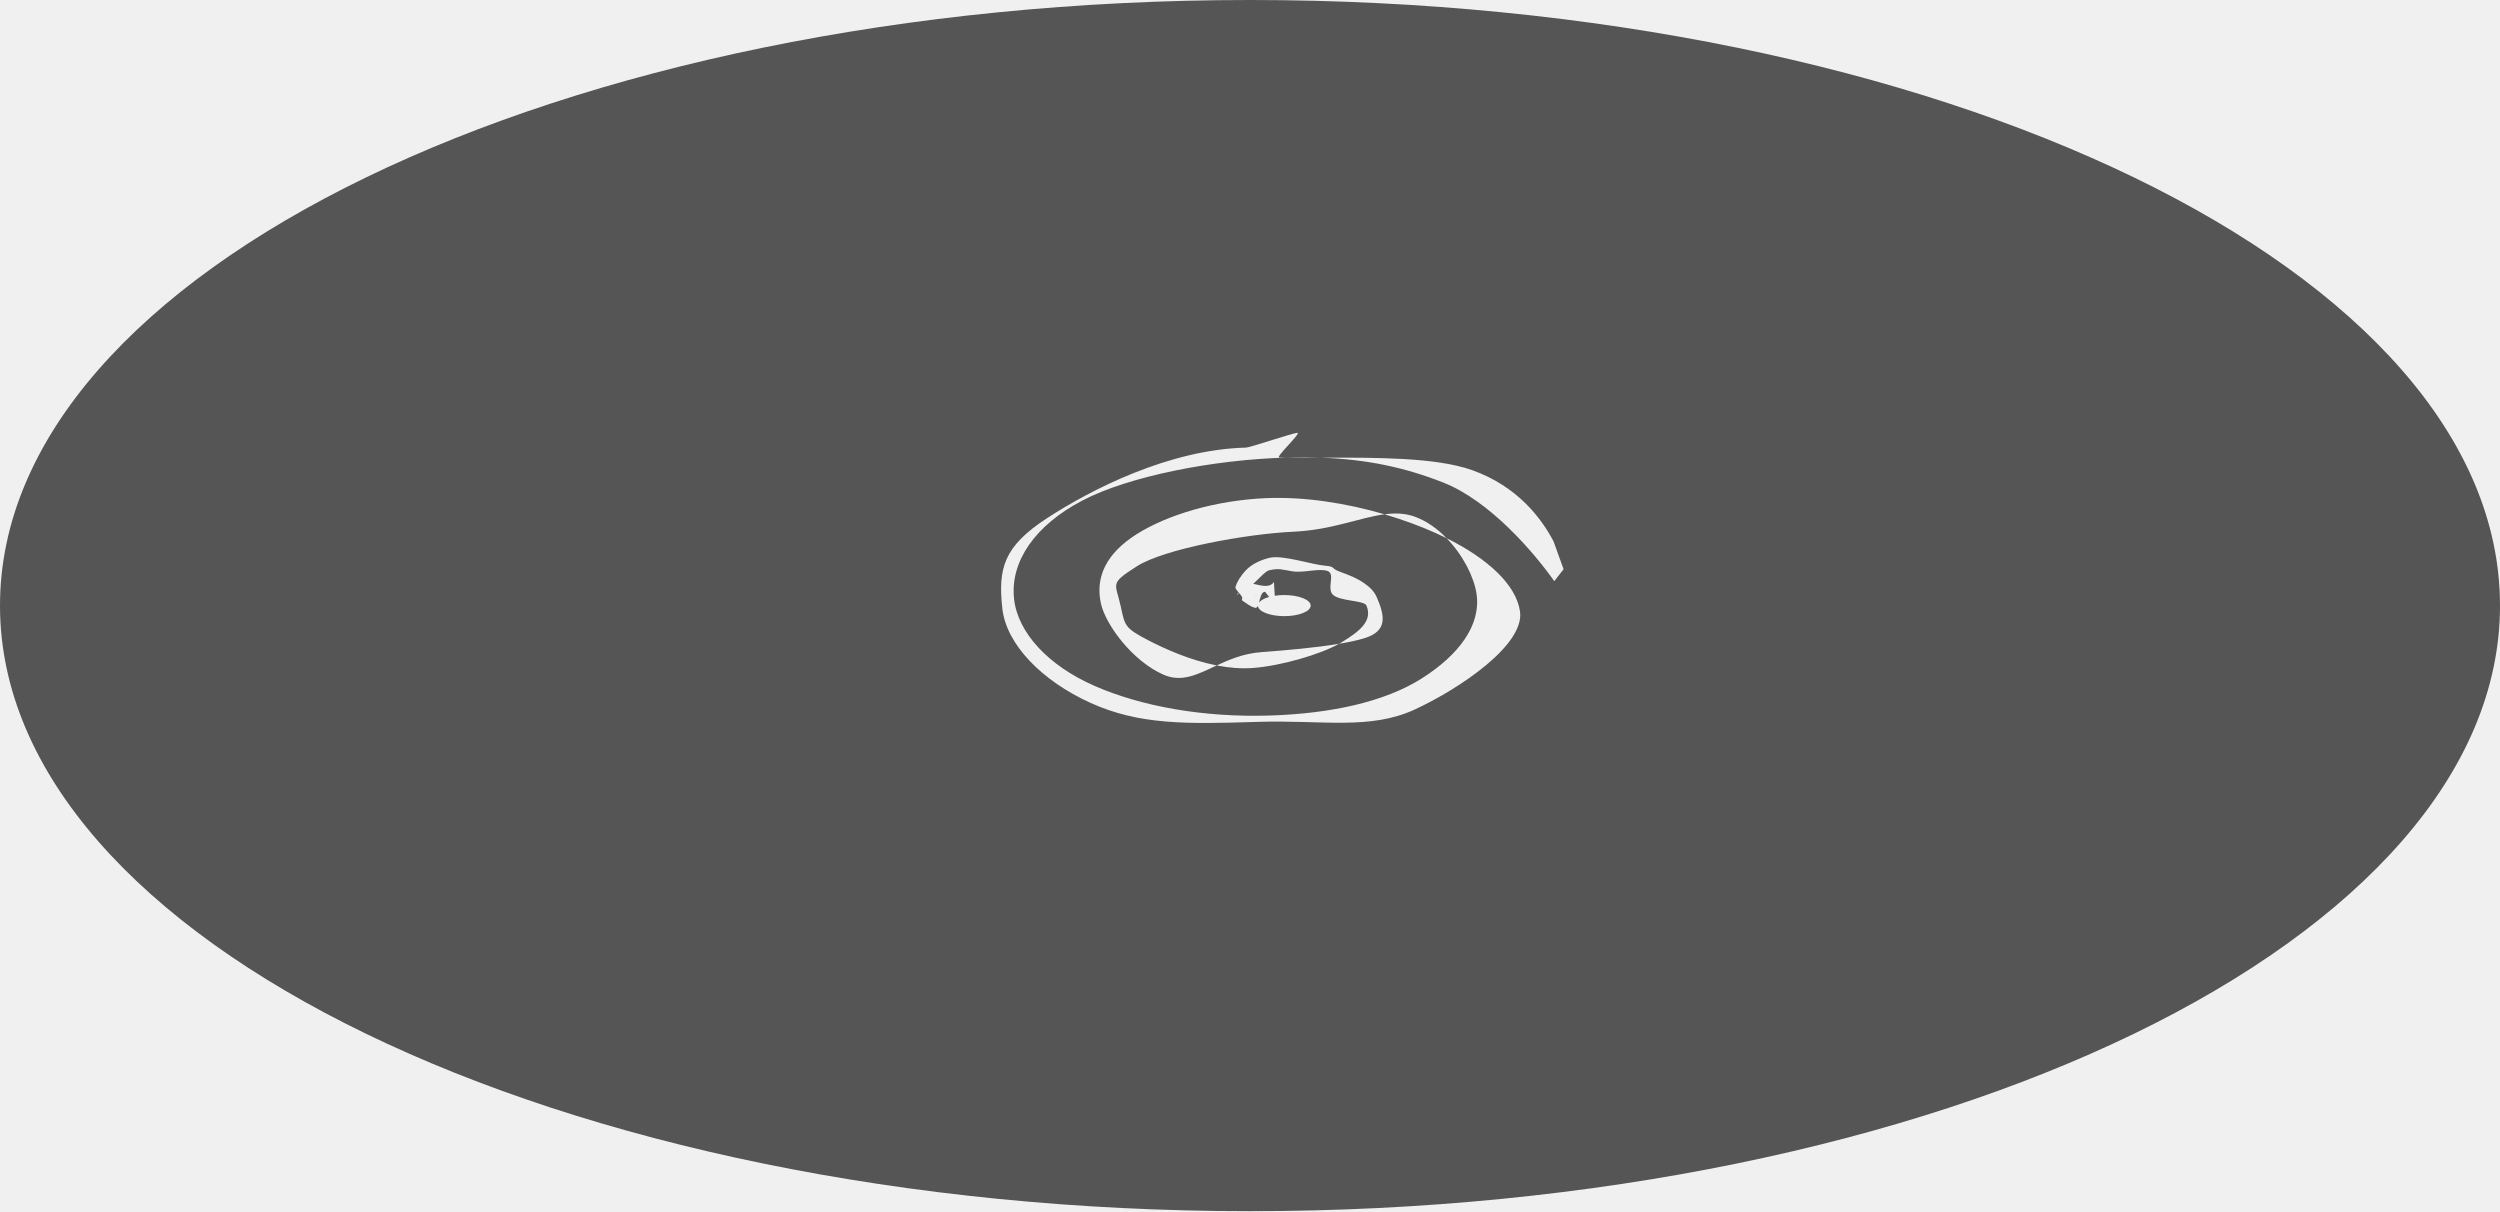
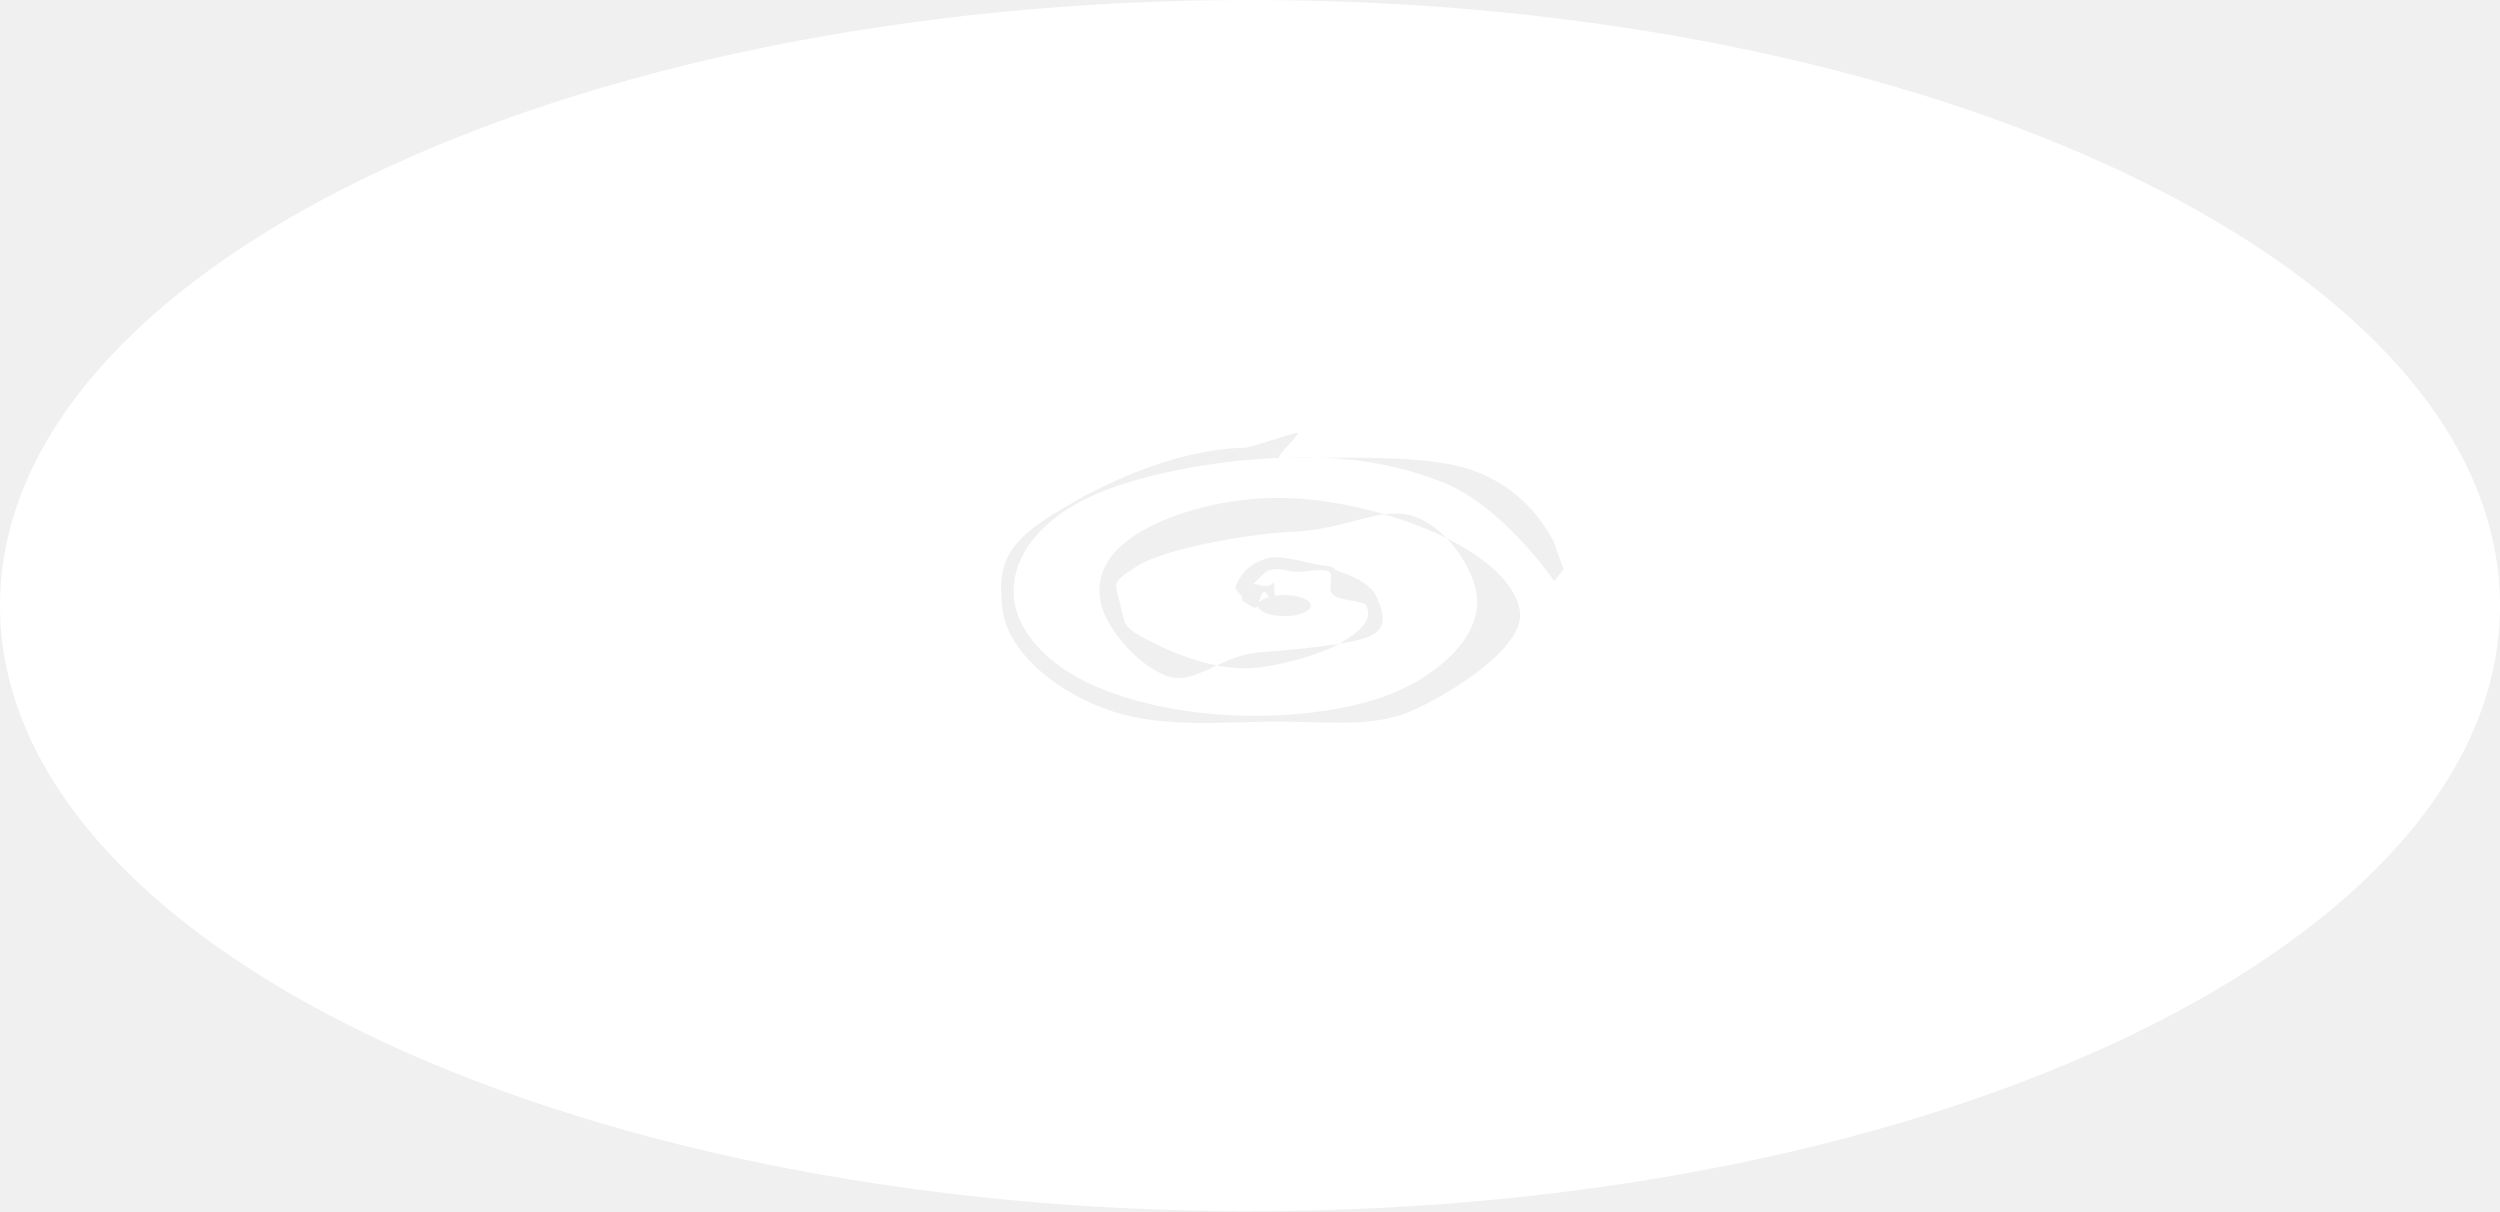
<svg xmlns="http://www.w3.org/2000/svg" width="2969.785" height="1438.781" viewBox="0 0 785.756 380.678" version="1.1" id="svg8">
  <defs id="defs2">
    </defs>
  <g id="layer1" transform="translate(-3.997172,85.16171)">
-     <path style="opacity:1;fill:#555555;fill-opacity:1;fill-rule:nonzero;stroke:none;stroke-width:931.711;stroke-linecap:round;stroke-linejoin:round;stroke-miterlimit:4;stroke-dasharray:none;stroke-dashoffset:0;stroke-opacity:1;paint-order:markers stroke fill" d="M 1500,5.609 A 1484.893,719.392 0 0 0 15.107,725 1484.893,719.392 0 0 0 1500,1444.391 1484.893,719.392 0 0 0 2984.893,725 1484.893,719.392 0 0 0 1500,5.609 Z m 56.344,514.137 c 4.91,-0.015 -26.521,29.255 -21.643,29.346 2.655,0.049 5.421,0.072 8.146,0.104 0.849,-0.024 1.706,-0.057 2.553,-0.078 13.594,-0.337 26.527,-0.274 38.932,0.174 64.438,-0.174 136.377,-0.529 179.445,14.777 54.621,19.412 82.833,58.007 96.799,84.633 l 11.943,33.104 -11.07,14.162 c -25.074,-35.49 -77.084,-95.545 -131.857,-117.135 -44.784,-17.652 -89.647,-27.532 -145.26,-29.541 -14.319,0.039 -28.322,0.058 -41.484,-0.096 -85.921,2.457 -186.113,21.842 -241.824,50.922 -56.262,29.367 -86.121,72.479 -81.32,116.848 4.34,40.115 40.553,79.271 95.484,103.373 54.931,24.102 128.766,37.798 208.777,35.25 71.291,-2.27 135.712,-15.911 180.162,-44.117 44.45,-28.206 70.315,-63.451 65.023,-100.135 -2.952,-20.466 -16.324,-46.588 -35.656,-66.439 -4.181,-2.077 -8.456,-4.108 -12.84,-6.078 -18.236,-8.194 -38.889,-15.827 -60.877,-22.273 -29.386,3.892 -62.999,18.67 -107.938,20.674 -54.537,2.432 -153.385,20.07 -186.371,41.16 -32.986,21.09 -25.138,19.334 -19.035,47.535 4.973,22.982 4.548,25.663 32.58,40.221 19.447,10.1 49.435,23.711 81.443,29.955 15.139,-7.032 32.032,-14.232 52.957,-15.787 28.487,-2.117 64.065,-5.196 92.406,-9.918 0.999,-0.557 1.97,-1.113 2.877,-1.666 21.622,-13.187 37.468,-25.618 29.541,-43.936 -2.559,-5.913 -31.16,-4.985 -39.469,-12.402 -8.309,-7.418 3.245,-25.025 -6.742,-28.531 -9.987,-3.507 -28.526,2.585 -41.65,0.449 -13.125,-2.136 -15.663,-3.915 -27.609,-1.252 -4.118,0.918 -11.599,9.331 -18.961,16.166 5.838,0.694 18.878,6.254 24.625,-2.24 l 0.994,16.338 a 31.339,12.536 0 0 1 11.314,-0.846 31.339,12.536 0 0 1 31.34,12.535 31.339,12.536 0 0 1 -31.34,12.535 31.339,12.536 0 0 1 -31.322,-12.357 c -0.783,1.73 -1.764,2.772 -3.193,2.475 -5.723,-1.19 -10.583,-5.611 -14.154,-7.783 -3.571,-2.172 -0.094,-2.427 -1.725,-5.533 -0.63,-1.2 -2.033,-2.815 -3.455,-4.471 -0.053,0.017 -0.08,0.025 -0.129,0.041 -1.318,1.72 -2.168,2.758 -2.055,2.355 0.568,-2.013 0.324,-1.812 2.055,-2.355 0.033,-0.043 0.047,-0.056 0.08,-0.1 -2.243,-2.612 -4.539,-5.349 -4.086,-6.957 1.489,-5.279 5.654,-12.667 12.496,-19.957 6.842,-7.29 18.411,-12.521 28.506,-14.771 15.215,-3.392 50.06,8.155 64.527,9.381 14.467,1.226 6.862,3.224 18.99,7.482 12.128,4.258 21.127,8.3 27.871,13.049 6.745,4.749 12.194,9.569 15.33,16.814 9.258,21.393 13.862,40.022 -14.219,48.795 -8.213,2.566 -18.722,4.79 -30.438,6.742 -22.82,12.725 -68.879,26.234 -102.525,28.734 -14.186,1.054 -28.708,-0.273 -42.838,-3.029 -22.595,10.496 -41.24,20.612 -63.223,10.988 -36.711,-16.072 -68.871,-59.297 -74.412,-84.904 -6.731,-31.106 6.51,-59.296 42.695,-82.109 36.185,-22.814 93.109,-40.006 152.85,-42.67 46.757,-2.085 96.84,6.083 141.41,19.15 12.574,-1.665 24.38,-1.351 35.959,2.832 13.967,5.046 26.814,14.282 37.758,25.52 48.462,24.074 82.641,55.08 87.25,87.029 5.703,39.531 -71.059,91.465 -124.721,116.373 -53.662,24.908 -110.445,12.389 -186.986,14.826 -85.591,2.726 -140.921,3.541 -198.566,-22.6 -57.645,-26.14 -100.072,-69.431 -104.701,-112.219 -5.105,-47.188 1.211,-73.382 53.246,-107.225 52.035,-33.842 144.554,-81.485 236.312,-83.758 4.936,-0.122 56.106,-17.564 61.016,-17.578 z m -38.434,188.826 c -4.494,0 -5.734,7.391 -7.277,12.988 a 31.339,12.536 0 0 1 12.115,-6.807 z m -11.492,3.053 c 0.378,0.949 0.704,1.606 0.932,1.744 0.363,0.221 -0.115,-0.525 -0.932,-1.744 z" transform="matrix(0.2645833,0,0,0.2645833,0,-86.64585)" id="ellipse853" />
+     <path style="opacity:1;fill:#ffffff;fill-opacity:1;fill-rule:nonzero;stroke:none;stroke:none;stroke-width:931.711;stroke-linecap:round;stroke-linejoin:round;stroke-miterlimit:4;stroke-dasharray:none;stroke-dashoffset:0;stroke-opacity:1;paint-order:markers stroke fill" d="M 1500,5.609 A 1484.893,719.392 0 0 0 15.107,725 1484.893,719.392 0 0 0 1500,1444.391 1484.893,719.392 0 0 0 2984.893,725 1484.893,719.392 0 0 0 1500,5.609 Z m 56.344,514.137 c 4.91,-0.015 -26.521,29.255 -21.643,29.346 2.655,0.049 5.421,0.072 8.146,0.104 0.849,-0.024 1.706,-0.057 2.553,-0.078 13.594,-0.337 26.527,-0.274 38.932,0.174 64.438,-0.174 136.377,-0.529 179.445,14.777 54.621,19.412 82.833,58.007 96.799,84.633 l 11.943,33.104 -11.07,14.162 c -25.074,-35.49 -77.084,-95.545 -131.857,-117.135 -44.784,-17.652 -89.647,-27.532 -145.26,-29.541 -14.319,0.039 -28.322,0.058 -41.484,-0.096 -85.921,2.457 -186.113,21.842 -241.824,50.922 -56.262,29.367 -86.121,72.479 -81.32,116.848 4.34,40.115 40.553,79.271 95.484,103.373 54.931,24.102 128.766,37.798 208.777,35.25 71.291,-2.27 135.712,-15.911 180.162,-44.117 44.45,-28.206 70.315,-63.451 65.023,-100.135 -2.952,-20.466 -16.324,-46.588 -35.656,-66.439 -4.181,-2.077 -8.456,-4.108 -12.84,-6.078 -18.236,-8.194 -38.889,-15.827 -60.877,-22.273 -29.386,3.892 -62.999,18.67 -107.938,20.674 -54.537,2.432 -153.385,20.07 -186.371,41.16 -32.986,21.09 -25.138,19.334 -19.035,47.535 4.973,22.982 4.548,25.663 32.58,40.221 19.447,10.1 49.435,23.711 81.443,29.955 15.139,-7.032 32.032,-14.232 52.957,-15.787 28.487,-2.117 64.065,-5.196 92.406,-9.918 0.999,-0.557 1.97,-1.113 2.877,-1.666 21.622,-13.187 37.468,-25.618 29.541,-43.936 -2.559,-5.913 -31.16,-4.985 -39.469,-12.402 -8.309,-7.418 3.245,-25.025 -6.742,-28.531 -9.987,-3.507 -28.526,2.585 -41.65,0.449 -13.125,-2.136 -15.663,-3.915 -27.609,-1.252 -4.118,0.918 -11.599,9.331 -18.961,16.166 5.838,0.694 18.878,6.254 24.625,-2.24 l 0.994,16.338 a 31.339,12.536 0 0 1 11.314,-0.846 31.339,12.536 0 0 1 31.34,12.535 31.339,12.536 0 0 1 -31.34,12.535 31.339,12.536 0 0 1 -31.322,-12.357 c -0.783,1.73 -1.764,2.772 -3.193,2.475 -5.723,-1.19 -10.583,-5.611 -14.154,-7.783 -3.571,-2.172 -0.094,-2.427 -1.725,-5.533 -0.63,-1.2 -2.033,-2.815 -3.455,-4.471 -0.053,0.017 -0.08,0.025 -0.129,0.041 -1.318,1.72 -2.168,2.758 -2.055,2.355 0.568,-2.013 0.324,-1.812 2.055,-2.355 0.033,-0.043 0.047,-0.056 0.08,-0.1 -2.243,-2.612 -4.539,-5.349 -4.086,-6.957 1.489,-5.279 5.654,-12.667 12.496,-19.957 6.842,-7.29 18.411,-12.521 28.506,-14.771 15.215,-3.392 50.06,8.155 64.527,9.381 14.467,1.226 6.862,3.224 18.99,7.482 12.128,4.258 21.127,8.3 27.871,13.049 6.745,4.749 12.194,9.569 15.33,16.814 9.258,21.393 13.862,40.022 -14.219,48.795 -8.213,2.566 -18.722,4.79 -30.438,6.742 -22.82,12.725 -68.879,26.234 -102.525,28.734 -14.186,1.054 -28.708,-0.273 -42.838,-3.029 -22.595,10.496 -41.24,20.612 -63.223,10.988 -36.711,-16.072 -68.871,-59.297 -74.412,-84.904 -6.731,-31.106 6.51,-59.296 42.695,-82.109 36.185,-22.814 93.109,-40.006 152.85,-42.67 46.757,-2.085 96.84,6.083 141.41,19.15 12.574,-1.665 24.38,-1.351 35.959,2.832 13.967,5.046 26.814,14.282 37.758,25.52 48.462,24.074 82.641,55.08 87.25,87.029 5.703,39.531 -71.059,91.465 -124.721,116.373 -53.662,24.908 -110.445,12.389 -186.986,14.826 -85.591,2.726 -140.921,3.541 -198.566,-22.6 -57.645,-26.14 -100.072,-69.431 -104.701,-112.219 -5.105,-47.188 1.211,-73.382 53.246,-107.225 52.035,-33.842 144.554,-81.485 236.312,-83.758 4.936,-0.122 56.106,-17.564 61.016,-17.578 z m -38.434,188.826 c -4.494,0 -5.734,7.391 -7.277,12.988 a 31.339,12.536 0 0 1 12.115,-6.807 z m -11.492,3.053 c 0.378,0.949 0.704,1.606 0.932,1.744 0.363,0.221 -0.115,-0.525 -0.932,-1.744 z" transform="matrix(0.2645833,0,0,0.2645833,0,-86.64585)" id="ellipse853" />
  </g>
</svg>
